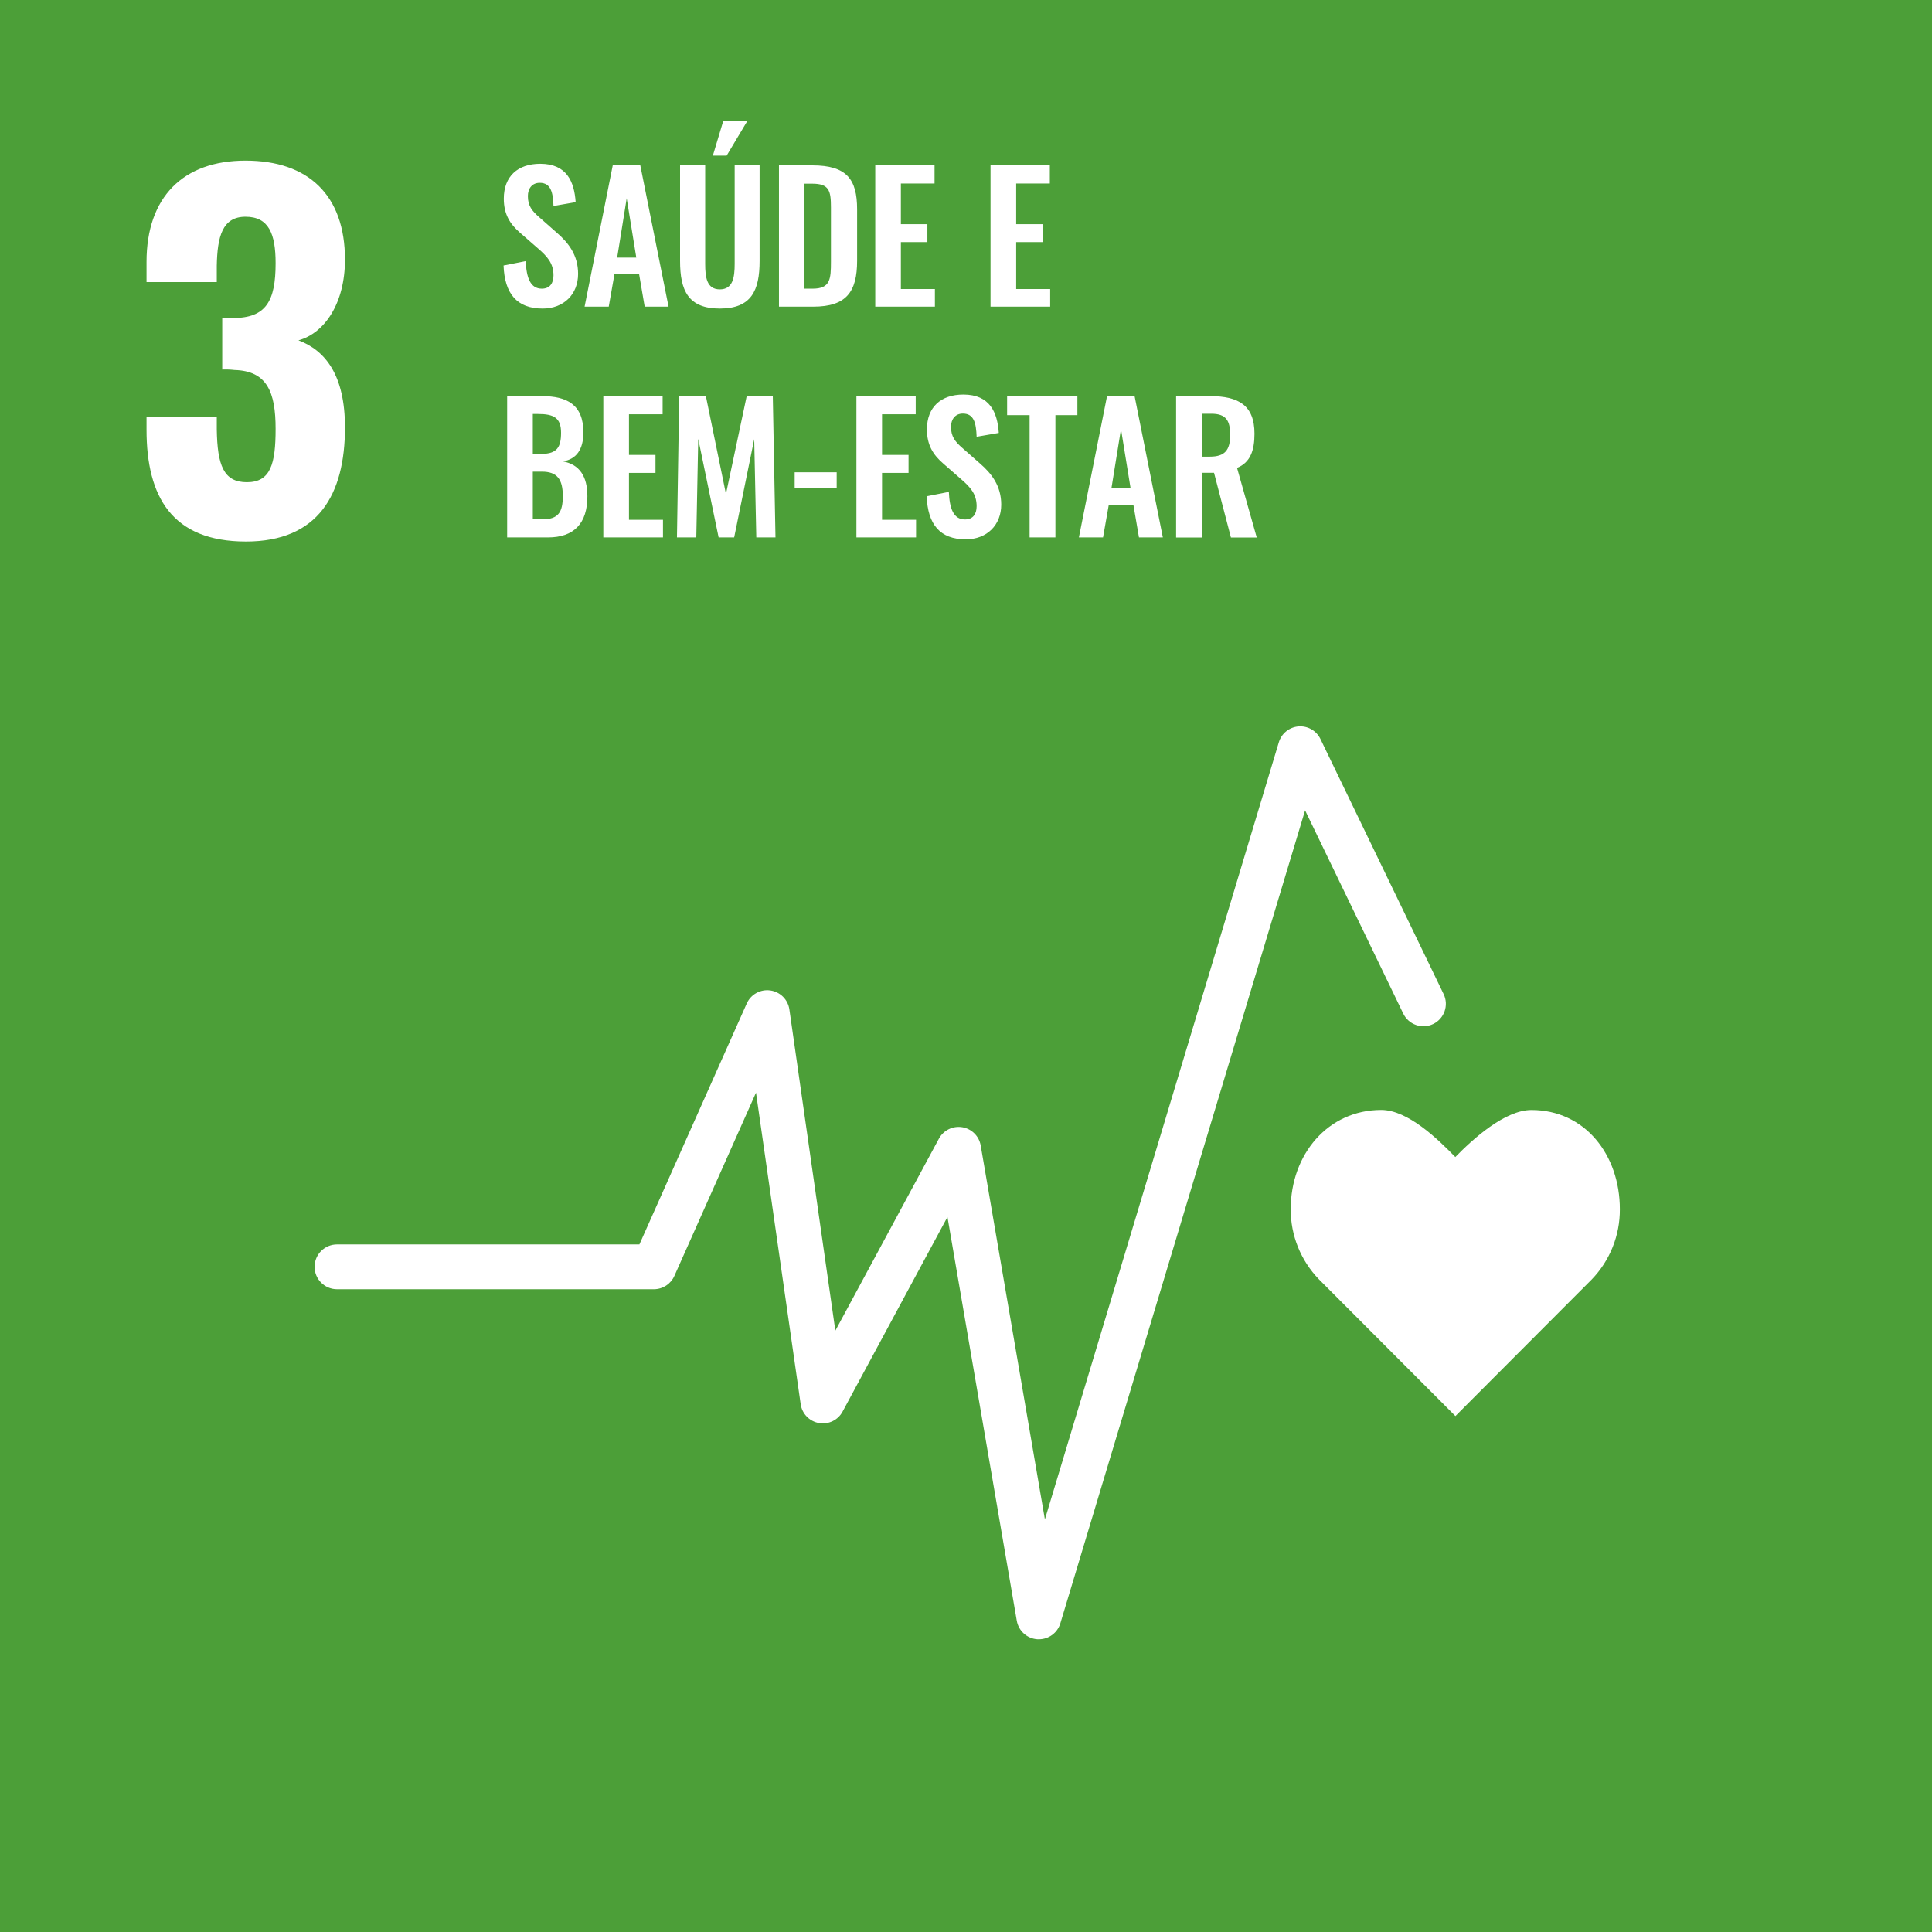
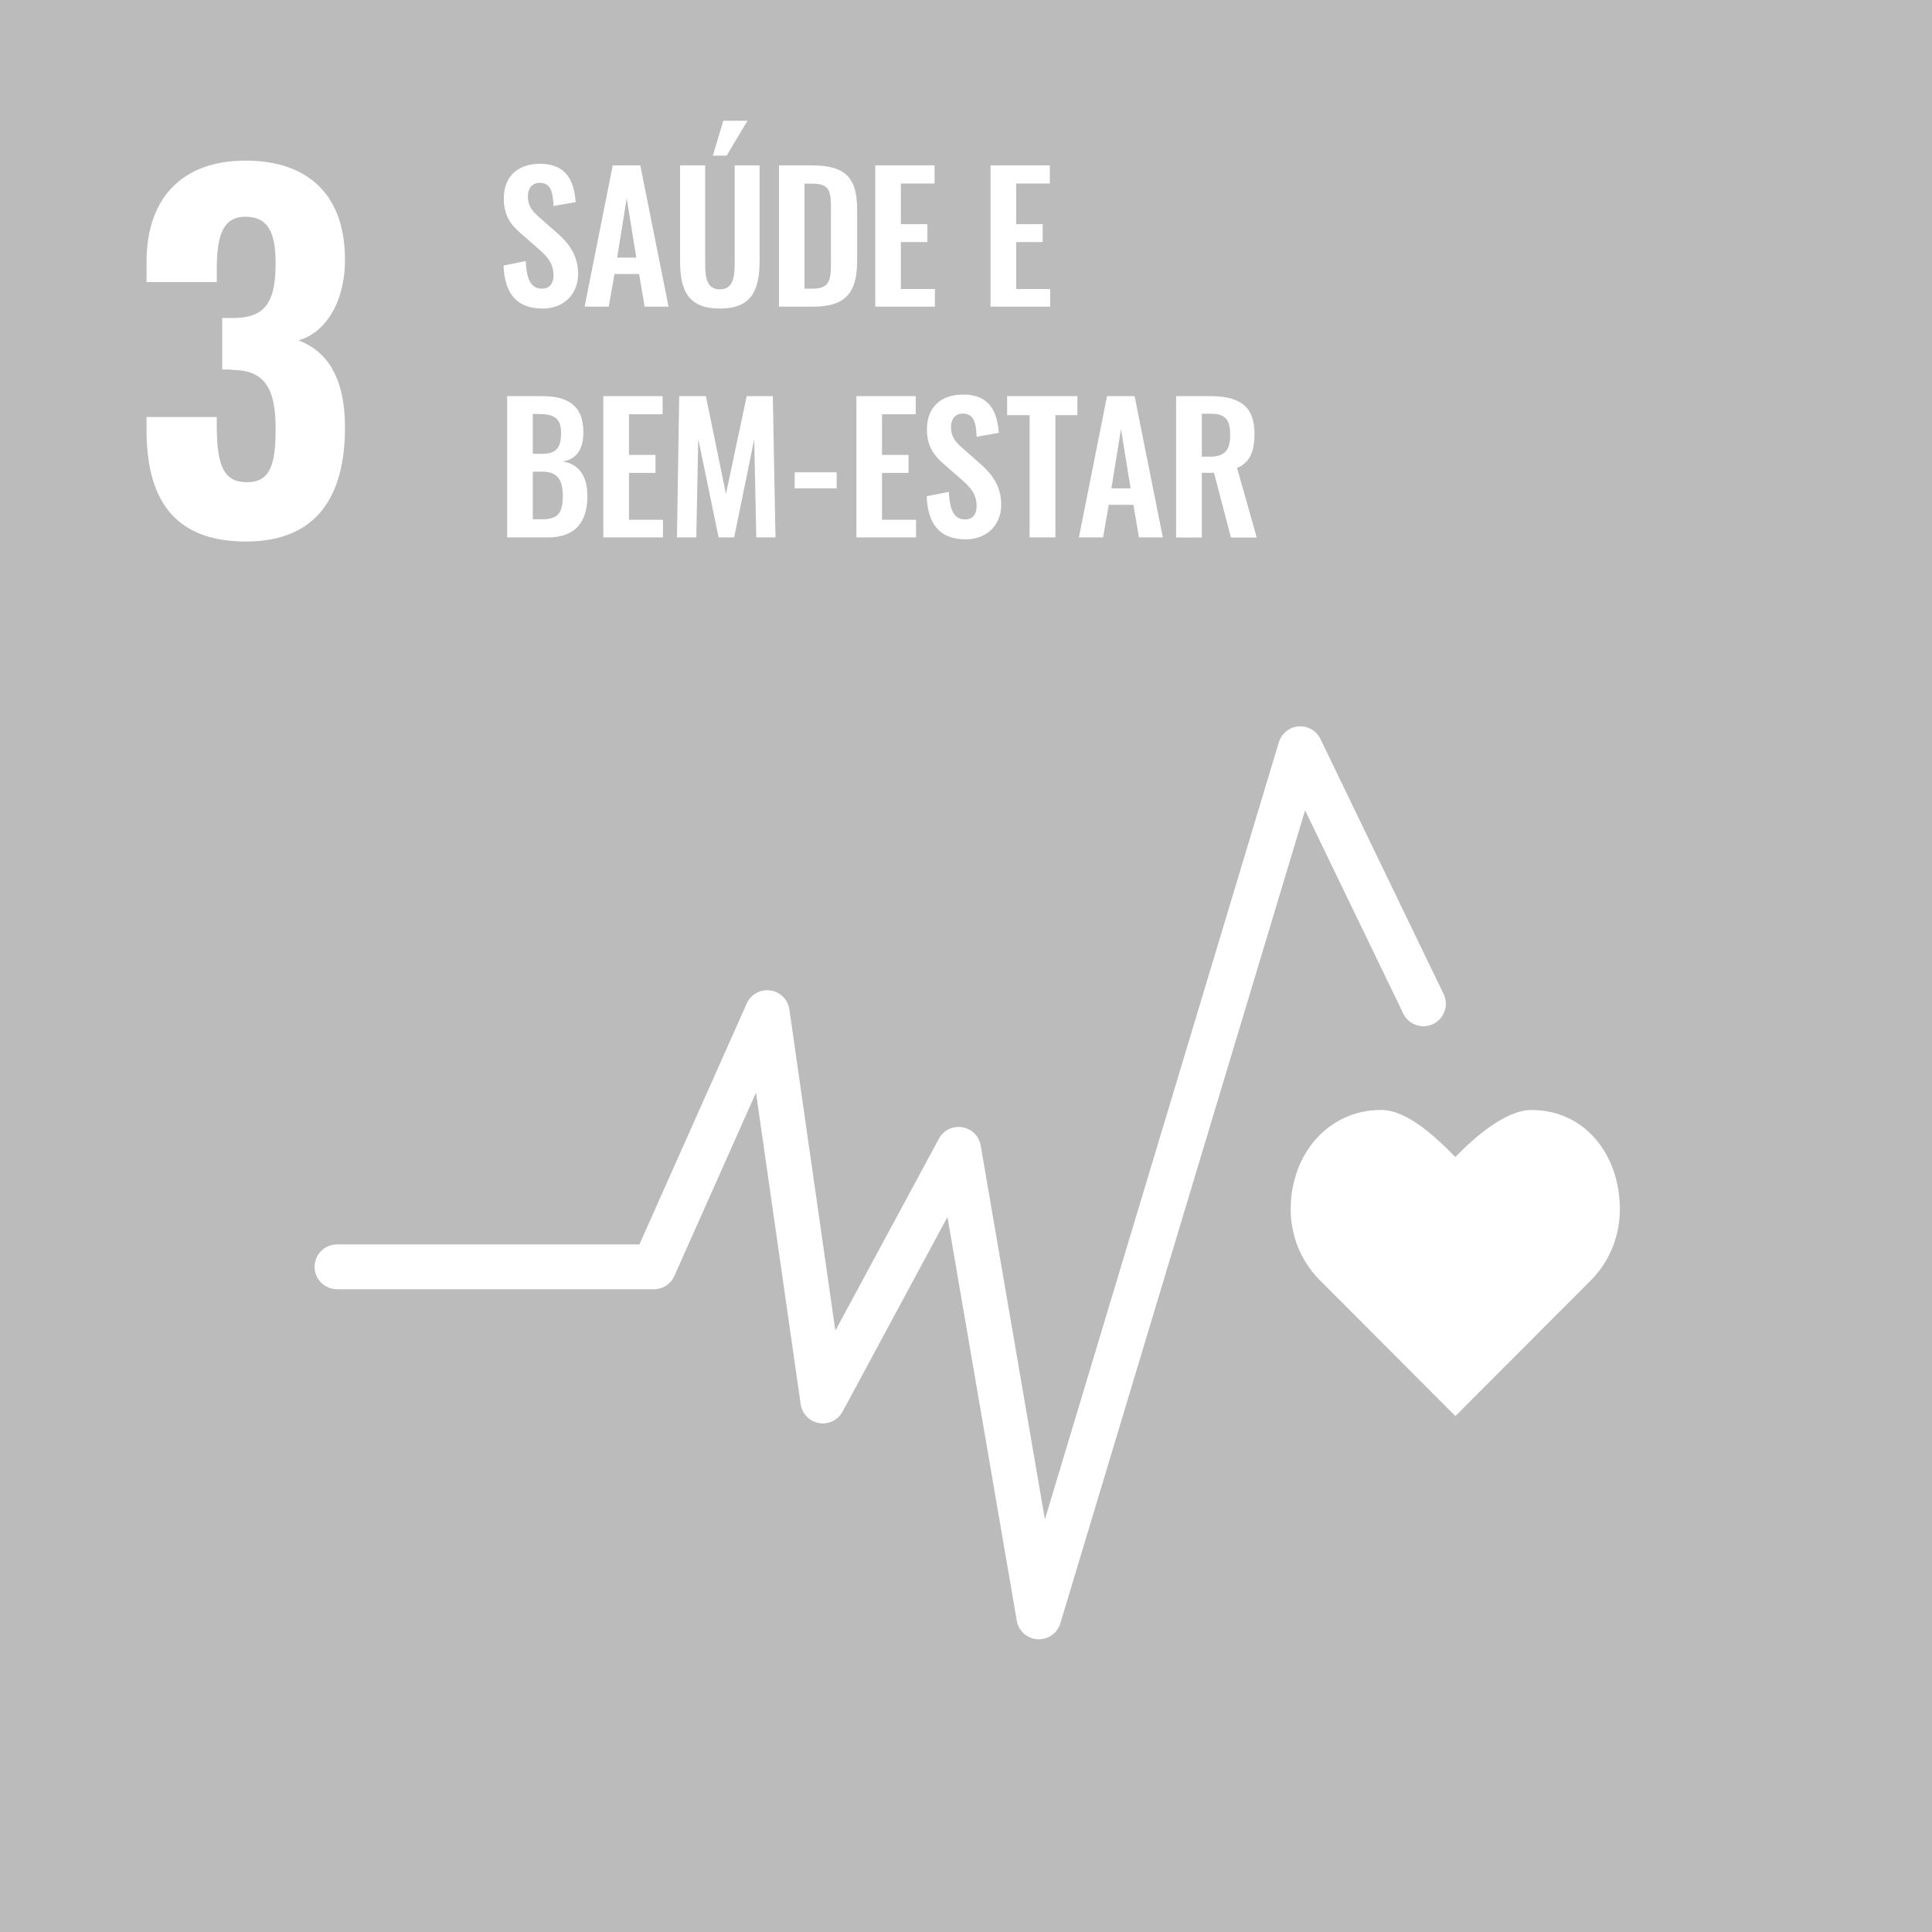
- <svg xmlns="http://www.w3.org/2000/svg" viewBox="0 0 720 720">
+ <svg xmlns="http://www.w3.org/2000/svg" width="720" height="720" viewBox="0 0 720 720" fill="none">
+   <g clip-path="url(#clip0_342_48)">
+     <path d="M-1.08 -1.08H721.08V721.08H-1.08V-1.08Z" fill="#BBBBBB" />
+     <path d="M54.61 160.16V155.4H80.79V160C81 173.42 83.34 179.71 92 179.71C100.84 179.71 102.71 172.91 102.71 159.82C102.71 146.05 99.48 138.23 87.41 137.89C85.887 137.713 84.352 137.656 82.82 137.72V118.51H86.9C99.14 118.51 102.71 112.22 102.71 98.11C102.71 87.11 100.16 80.77 91.49 80.77C82.82 80.77 81 88.25 80.79 99V105.12H54.61V97.6C54.61 73.46 68.21 59.86 91.5 59.86C114.96 59.86 128.56 72.78 128.56 96.75C128.56 112.9 121.08 124.12 111.22 126.84C121.22 130.58 128.56 139.76 128.56 159.31C128.56 184.31 118.56 201.81 91.67 201.81C64.13 201.81 54.61 185.15 54.61 160.16ZM187.66 98.94L195.92 97.31C196.18 103.55 197.67 107.58 201.92 107.58C204.92 107.58 206.27 105.5 206.27 102.64C206.27 98.09 203.93 95.56 200.49 92.57L193.86 86.78C190.09 83.53 187.75 79.89 187.75 74.04C187.75 65.72 192.95 61.04 201.33 61.04C211.21 61.04 214.01 67.67 214.53 75.34L206.27 76.77C206.08 71.83 205.36 68.13 201.14 68.13C198.28 68.13 196.72 70.27 196.72 73.07C196.72 76.64 198.21 78.59 201.01 81L207.57 86.78C211.86 90.49 215.44 95.1 215.44 102.06C215.44 109.66 210.11 114.99 202.24 114.99C192.6 115 188.05 109.4 187.66 98.94ZM228.35 61.63H238.62L249.15 114.28H240.25L238.17 102.12H229L226.86 114.28H217.86L228.35 61.63ZM237.13 96L233.55 73.9L230 96H237.13ZM253.44 97.25V61.63H262.8V98.35C262.8 103.35 263.39 107.84 268.26 107.84C273.13 107.84 273.79 103.36 273.79 98.35V61.63H283.08V97.25C283.08 108.25 280.03 114.99 268.26 114.99C256.49 114.99 253.44 108.3 253.44 97.25ZM269.56 45H278.56L270.8 58H265.66L269.56 45ZM290.3 61.63H302.71C315.52 61.63 319.42 66.76 319.42 78.01V97.18C319.42 108.75 315.42 114.28 303.1 114.28H290.3V61.63ZM302.84 107.58C309.41 107.58 309.67 104.07 309.67 97.51V77.36C309.67 71.05 309.02 68.45 302.67 68.45H299.81V107.58H302.84ZM326.18 61.63H348.28V68.39H335.73V83.53H345.61V90.23H335.73V107.71H348.41V114.28H326.18V61.63ZM369.14 61.63H391.24V68.39H378.7V83.53H388.58V90.23H378.7V107.71H391.37V114.28H369.14V61.63ZM189 147.63H202C211.23 147.63 217.41 150.75 217.41 161.15C217.41 167.58 214.74 171.15 209.8 171.94C215.98 173.11 218.9 177.53 218.9 184.94C218.9 195.01 213.96 200.28 204.21 200.28H189V147.63ZM201.87 169.14C207.59 169.14 209.09 166.61 209.09 161.28C209.09 155.69 206.36 154.28 200.51 154.28H198.56V169.1L201.87 169.14ZM202.26 193.52C208.11 193.52 209.74 190.79 209.74 184.87C209.74 178.63 207.66 175.77 201.94 175.77H198.56V193.52H202.26ZM224.84 147.63H246.94V154.39H234.4V169.53H244.28V176.23H234.4V193.71H247.07V200.28H224.84V147.63ZM253.12 147.63H263.06L270.54 184.09L278.27 147.63H288L289 200.28H281.85L281.07 163.68L273.6 200.28H267.81L260.21 163.55L259.49 200.28H252.28L253.12 147.63ZM296.15 176H311.81V182H296.15V176ZM319.16 147.63H341.26V154.39H328.71V169.53H338.59V176.23H328.71V193.71H341.39V200.28H319.16V147.63ZM345.35 184.94L353.61 183.31C353.87 189.55 355.36 193.58 359.61 193.58C362.66 193.58 363.96 191.5 363.96 188.64C363.96 184.09 361.62 181.56 358.18 178.57L351.55 172.78C347.78 169.53 345.44 165.89 345.44 160.04C345.44 151.72 350.64 147.04 359.02 147.04C368.9 147.04 371.7 153.67 372.22 161.34L363.96 162.77C363.77 157.83 363.05 154.13 358.83 154.13C355.97 154.13 354.41 156.27 354.41 159.07C354.41 162.64 355.9 164.59 358.7 167L365.26 172.78C369.55 176.49 373.13 181.1 373.13 188.06C373.13 195.66 367.8 200.99 359.93 200.99C350.29 201 345.74 195.4 345.35 184.94ZM383.7 154.71H375.32V147.63H401.51V154.71H393.32V200.28H383.7V154.71ZM412.56 147.63H422.83L433.36 200.28H424.46L422.38 188.12H413.21L411.07 200.28H402.07L412.56 147.63ZM421.34 182L417.76 159.9L414.19 182H421.34ZM438.3 147.63H451C461.53 147.63 467.51 151.01 467.51 161.63C467.51 167.94 465.95 172.36 461.01 174.37L468.35 200.31H458.73L452.43 176.19H447.88V200.31H438.3V147.63ZM450.91 170.18C456.44 170.18 458.45 167.78 458.45 162.12C458.45 156.79 456.96 154.19 451.45 154.19H447.88V170.19L450.91 170.18ZM603.67 450.66C603.67 430.25 590.57 413.66 570.73 413.66C560.81 413.66 548.84 424.52 542.35 431.2C535.85 424.51 524.67 413.64 514.75 413.64C494.91 413.64 481.01 430.19 481.01 450.64C480.973 460.394 484.752 469.775 491.54 476.78L542.39 527.73L593.17 476.84C599.954 469.819 603.722 460.423 603.67 450.66Z" fill="white" />
+     <path d="M387.15 610.91H386.64C384.761 610.793 382.976 610.045 381.575 608.787C380.174 607.53 379.238 605.836 378.92 603.98L353.09 453.53L314 526.08C313.165 527.625 311.864 528.867 310.282 529.63C308.701 530.393 306.919 530.638 305.19 530.33C303.462 530.022 301.874 529.177 300.653 527.915C299.432 526.653 298.64 525.038 298.39 523.3L281.74 407.2L251.34 475.46C250.69 476.944 249.623 478.206 248.268 479.094C246.913 479.982 245.329 480.456 243.71 480.46H125.59C124.493 480.46 123.407 480.244 122.394 479.824C121.381 479.405 120.461 478.79 119.685 478.014C118.91 477.239 118.295 476.318 117.875 475.305C117.456 474.292 117.24 473.207 117.24 472.11C117.24 471.013 117.456 469.928 117.875 468.915C118.295 467.901 118.91 466.981 119.685 466.206C120.461 465.43 121.381 464.815 122.394 464.396C123.407 463.976 124.493 463.76 125.59 463.76H238.29L278.29 373.97C279.028 372.317 280.283 370.948 281.867 370.071C283.451 369.193 285.276 368.854 287.07 369.105C288.863 369.355 290.526 370.182 291.808 371.46C293.091 372.738 293.923 374.398 294.18 376.19L311.31 495.9L349.9 424.36C350.724 422.83 352.005 421.596 353.565 420.829C355.124 420.062 356.884 419.801 358.599 420.082C360.314 420.362 361.898 421.171 363.132 422.395C364.365 423.619 365.186 425.197 365.48 426.91L389.4 566.24L476.58 276.64C477.064 275.028 478.024 273.6 479.335 272.543C480.645 271.486 482.244 270.85 483.922 270.718C485.6 270.587 487.279 270.965 488.738 271.804C490.198 272.643 491.369 273.903 492.1 275.42L538 370.47C538.476 371.458 538.753 372.53 538.814 373.626C538.876 374.721 538.721 375.817 538.359 376.853C537.997 377.888 537.434 378.842 536.703 379.66C535.973 380.478 535.088 381.144 534.1 381.62C533.112 382.096 532.039 382.373 530.944 382.434C529.849 382.496 528.752 382.341 527.717 381.979C526.682 381.617 525.728 381.055 524.91 380.324C524.092 379.593 523.426 378.708 522.95 377.72L486.37 302L395.15 605C394.625 606.712 393.564 608.21 392.124 609.274C390.684 610.338 388.94 610.911 387.15 610.91Z" fill="white" />
+   </g>
  <defs>
-     <style>.cls-2{fill:#fff}</style>
+     <clipPath id="clip0_342_48">
+       <rect width="720" height="720" fill="white" />
+     </clipPath>
  </defs>
-   <path fill="#4c9f38" d="M-1.08-1.08h722.16v722.16H-1.08z" id="goal_background" data-name="goal background" />
-   <g id="ENG_text_graphics" data-name="ENG text &amp; graphics">
-     <path class="cls-2" d="M54.61 160.16v-4.76h26.18v4.6c.21 13.42 2.55 19.71 11.21 19.71 8.84 0 10.71-6.8 10.71-19.89 0-13.77-3.23-21.59-15.3-21.93a29.18 29.18 0 00-4.59-.17v-19.21h4.08c12.24 0 15.81-6.29 15.81-20.4 0-11-2.55-17.34-11.22-17.34S81 88.25 80.79 99v6.12H54.61V97.6c0-24.14 13.6-37.74 36.89-37.74 23.46 0 37.06 12.92 37.06 36.89 0 16.15-7.48 27.37-17.34 30.09 10 3.74 17.34 12.92 17.34 32.47 0 25-10 42.5-36.89 42.5-27.54 0-37.06-16.66-37.06-41.65zM187.66 98.94l8.26-1.63c.26 6.24 1.75 10.27 6 10.27 3 0 4.35-2.08 4.35-4.94 0-4.55-2.34-7.08-5.78-10.07l-6.63-5.79c-3.77-3.25-6.11-6.89-6.11-12.74 0-8.32 5.2-13 13.58-13 9.88 0 12.68 6.63 13.2 14.3l-8.26 1.43c-.19-4.94-.91-8.64-5.13-8.64-2.86 0-4.42 2.14-4.42 4.94 0 3.57 1.49 5.52 4.29 7.93l6.56 5.78c4.29 3.71 7.87 8.32 7.87 15.28 0 7.6-5.33 12.93-13.2 12.93-9.64.01-14.19-5.59-14.58-16.05zM228.35 61.63h10.27l10.53 52.65h-8.9l-2.08-12.16H229l-2.14 12.16h-9zM237.13 96l-3.58-22.1L230 96zM253.44 97.25V61.63h9.36v36.72c0 5 .59 9.49 5.46 9.49s5.53-4.48 5.53-9.49V61.63h9.29v35.62c0 11-3.05 17.74-14.82 17.74s-14.82-6.69-14.82-17.74zM269.56 45h9l-7.76 13h-5.14zM290.3 61.63h12.41c12.81 0 16.71 5.13 16.71 16.38v19.17c0 11.57-4 17.1-16.32 17.1h-12.8zm12.54 45.95c6.57 0 6.83-3.51 6.83-10.07V77.36c0-6.31-.65-8.91-7-8.91h-2.86v39.13zM326.18 61.63h22.1v6.76h-12.55v15.14h9.88v6.7h-9.88v17.48h12.68v6.57h-22.23zM369.14 61.63h22.1v6.76H378.7v15.14h9.88v6.7h-9.88v17.48h12.67v6.57h-22.23zM189 147.63h13c9.23 0 15.41 3.12 15.41 13.52 0 6.43-2.67 10-7.61 10.79 6.18 1.17 9.1 5.59 9.1 13 0 10.07-4.94 15.34-14.69 15.34H189zm12.87 21.51c5.72 0 7.22-2.53 7.22-7.86 0-5.59-2.73-7-8.58-7h-1.95v14.82zm.39 24.38c5.85 0 7.48-2.73 7.48-8.65 0-6.24-2.08-9.1-7.8-9.1h-3.38v17.75zM224.84 147.63h22.1v6.76H234.4v15.14h9.88v6.7h-9.88v17.48h12.67v6.57h-22.23zM253.12 147.63h9.94l7.48 36.46 7.73-36.46H288l1 52.65h-7.15l-.78-36.6-7.47 36.6h-5.79l-7.6-36.73-.72 36.73h-7.21zM296.15 176h15.66v6h-15.66zM319.16 147.63h22.1v6.76h-12.55v15.14h9.88v6.7h-9.88v17.48h12.68v6.57h-22.23zM345.35 184.94l8.26-1.63c.26 6.24 1.75 10.27 6 10.27 3.05 0 4.35-2.08 4.35-4.94 0-4.55-2.34-7.08-5.78-10.07l-6.63-5.79c-3.77-3.25-6.11-6.89-6.11-12.74 0-8.32 5.2-13 13.58-13 9.88 0 12.68 6.63 13.2 14.3l-8.26 1.43c-.19-4.94-.91-8.64-5.13-8.64-2.86 0-4.42 2.14-4.42 4.94 0 3.57 1.49 5.52 4.29 7.93l6.56 5.78c4.29 3.71 7.87 8.32 7.87 15.28 0 7.6-5.33 12.93-13.2 12.93-9.64.01-14.19-5.59-14.58-16.05zM383.7 154.71h-8.38v-7.08h26.19v7.08h-8.19v45.57h-9.62zM412.56 147.63h10.27l10.53 52.65h-8.9l-2.08-12.16h-9.17l-2.14 12.16h-9zm8.78 34.37l-3.58-22.1-3.57 22.1zM438.3 147.63H451c10.53 0 16.51 3.38 16.51 14 0 6.31-1.56 10.73-6.5 12.74l7.34 25.94h-9.62l-6.3-24.12h-4.55v24.12h-9.58zm12.61 22.55c5.53 0 7.54-2.4 7.54-8.06 0-5.33-1.49-7.93-7-7.93h-3.57v16zM603.67 450.66c0-20.41-13.1-37-32.94-37-9.92 0-21.89 10.86-28.38 17.54-6.5-6.69-17.68-17.56-27.6-17.56-19.84 0-33.74 16.55-33.74 37a37.36 37.36 0 0010.53 26.14l50.85 50.95 50.78-50.89a37.39 37.39 0 0010.5-26.18z" />
-     <path class="cls-2" d="M387.15 610.91h-.51a8.36 8.36 0 01-7.72-6.93l-25.83-150.45L314 526.08a8.35 8.35 0 01-15.61-2.78l-16.65-116.1-30.4 68.26a8.35 8.35 0 01-7.63 5H125.59a8.35 8.35 0 110-16.7h112.7l40-89.79a8.35 8.35 0 0115.89 2.22l17.13 119.71 38.59-71.54a8.35 8.35 0 0115.58 2.55l23.92 139.33 87.18-289.6a8.35 8.35 0 0115.52-1.22l45.9 95.05a8.35 8.35 0 11-15.05 7.25L486.37 302l-91.22 303a8.36 8.36 0 01-8 5.91z" />
-   </g>
</svg>
